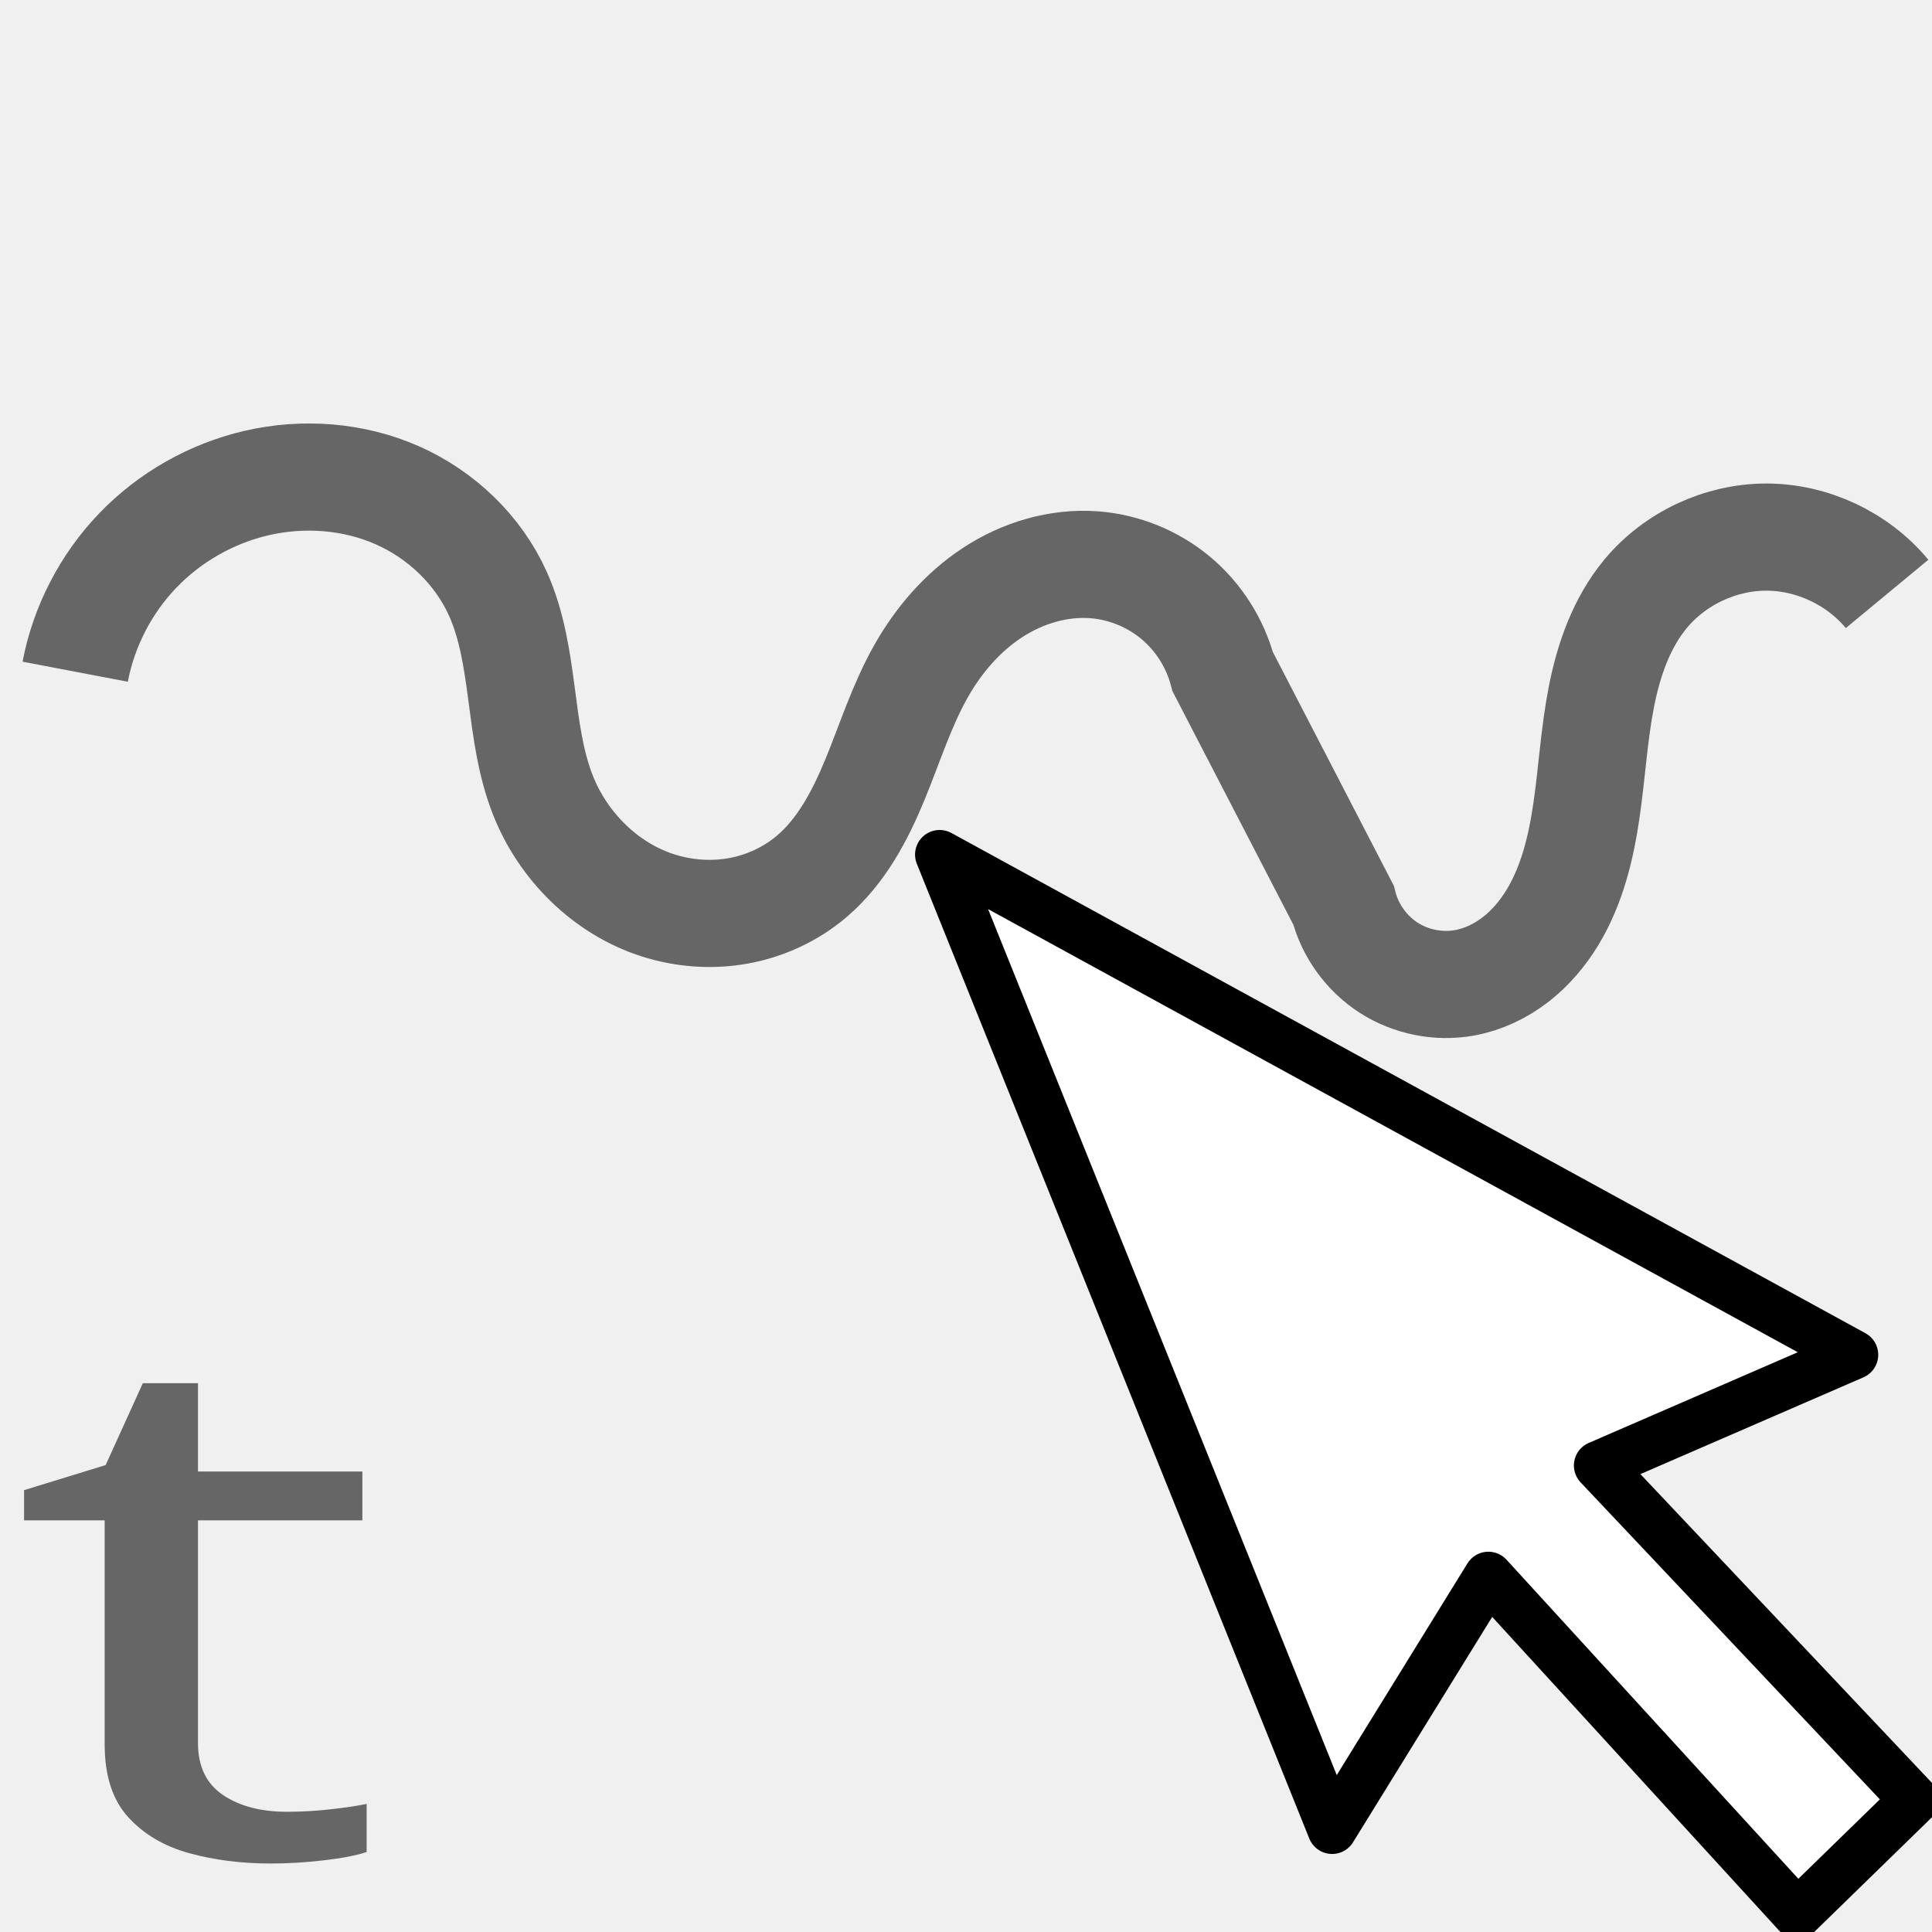
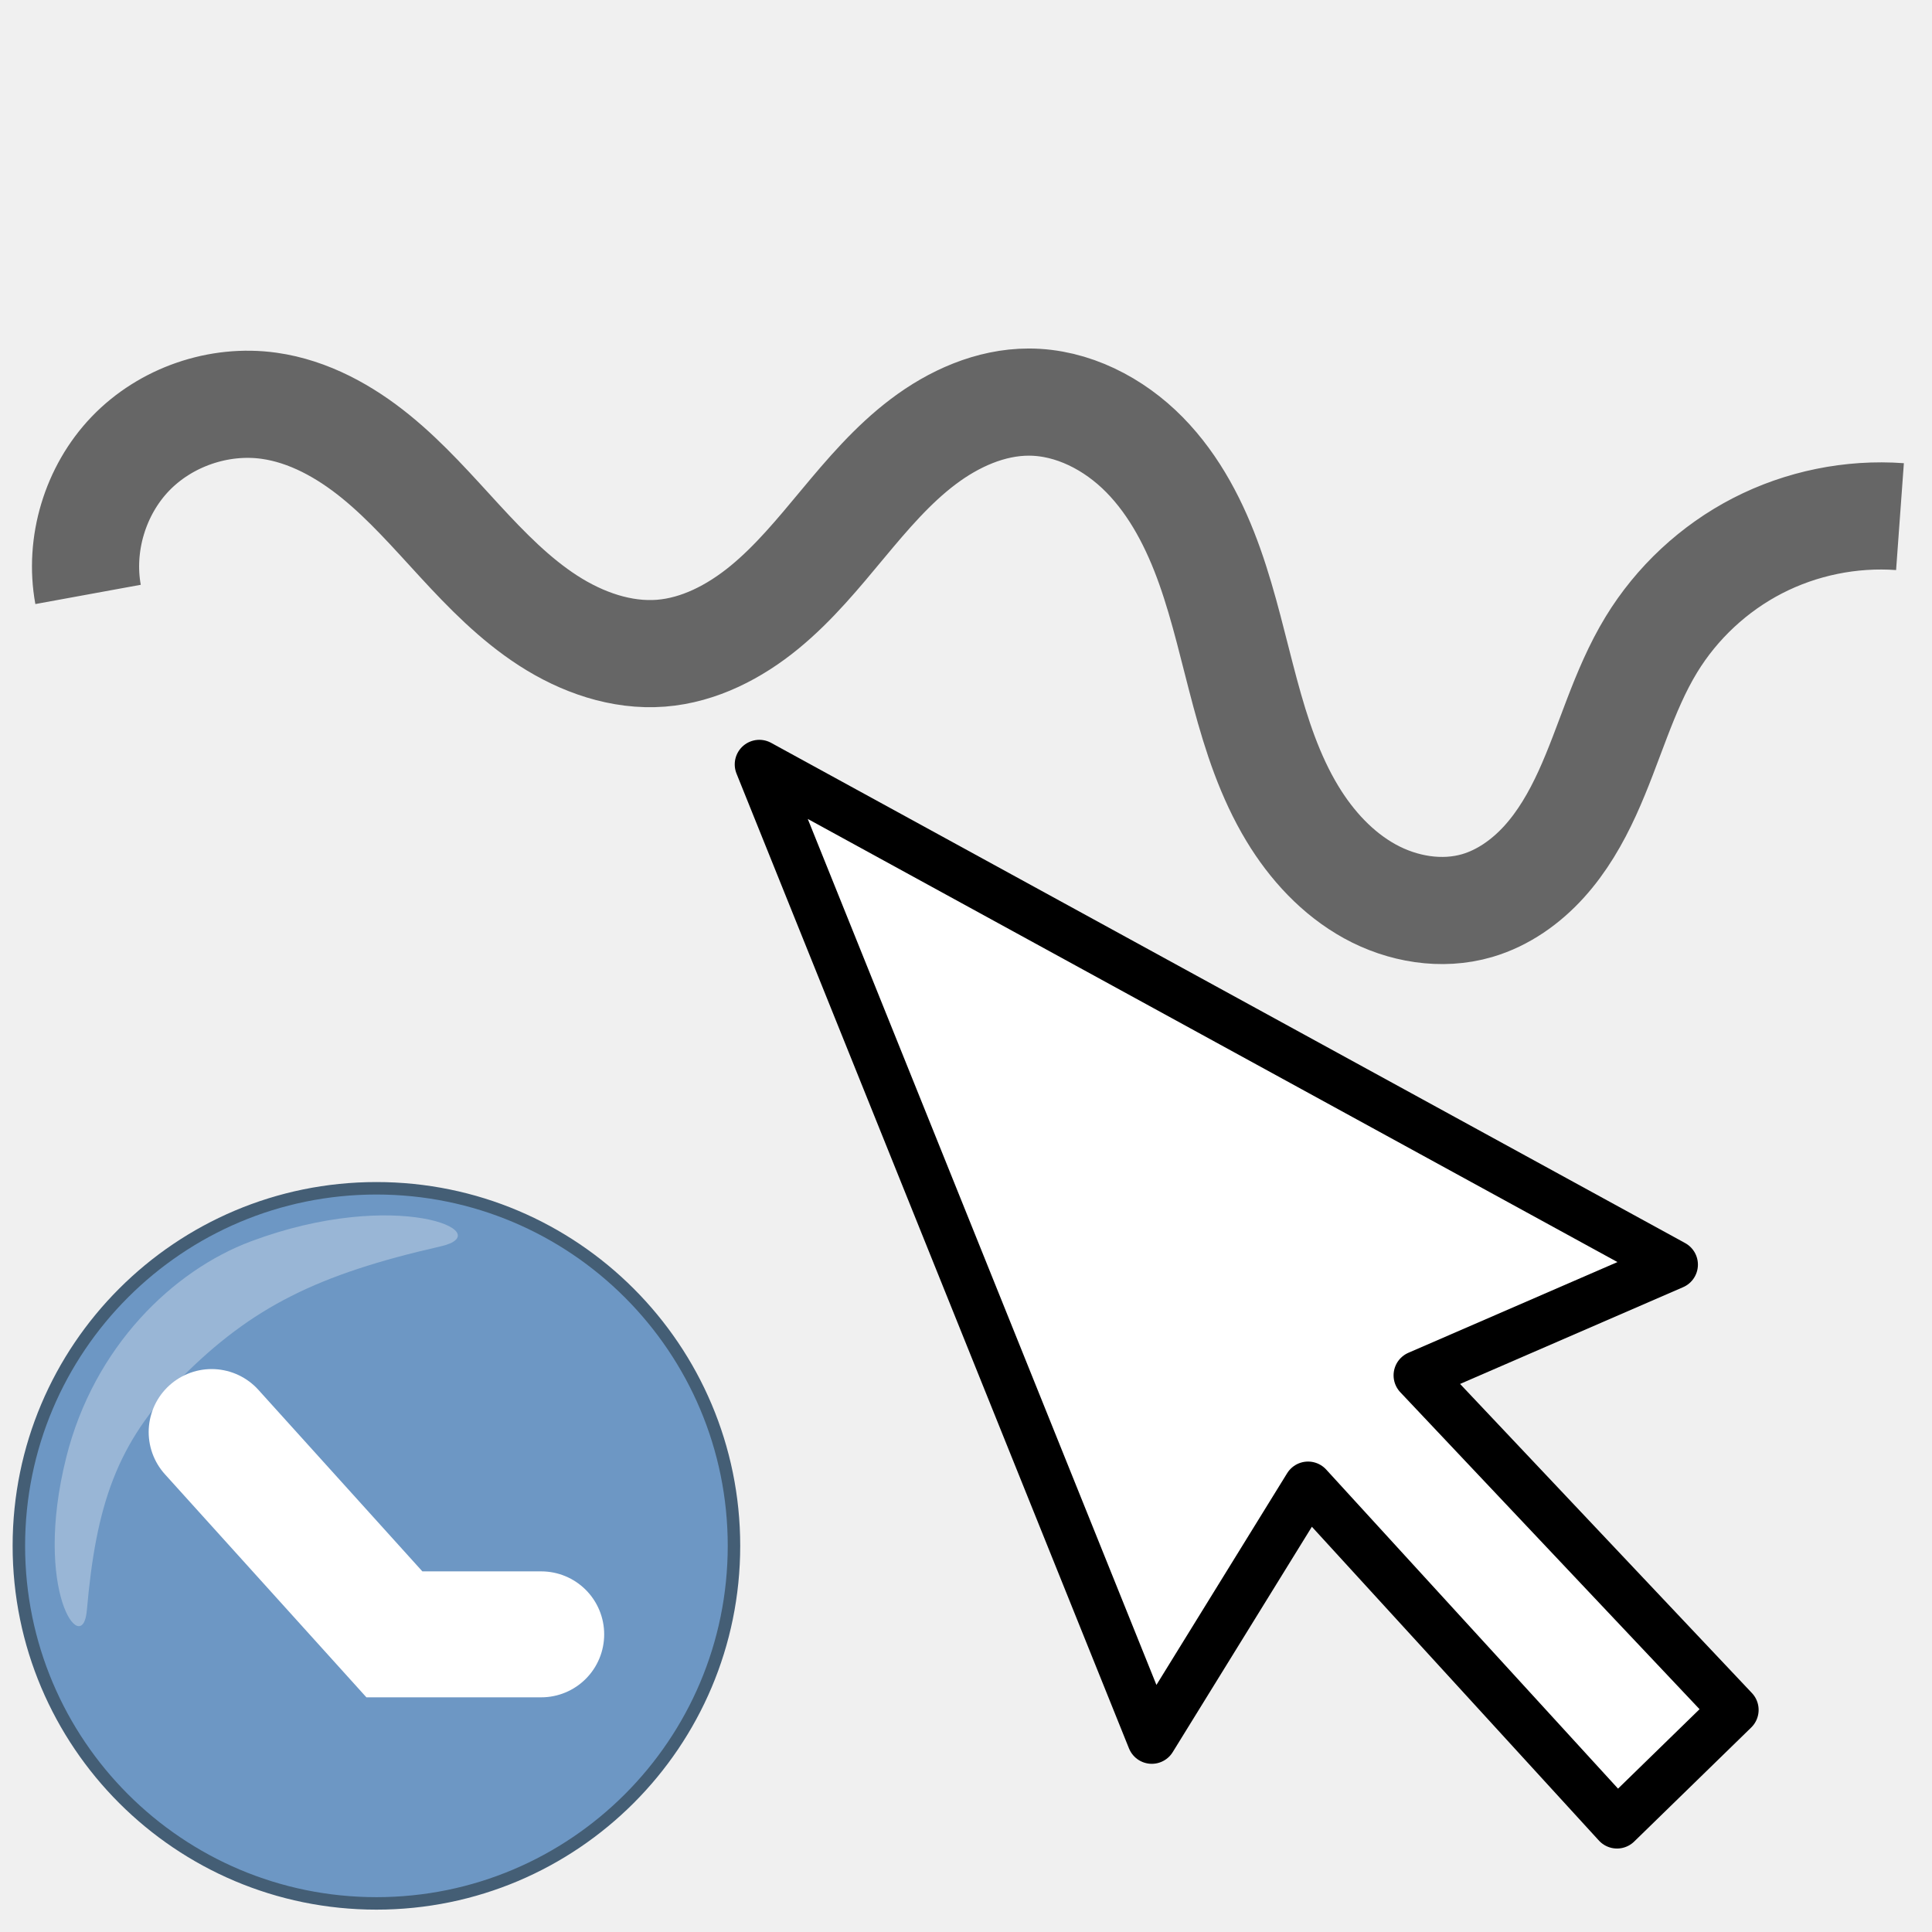
<svg xmlns="http://www.w3.org/2000/svg" version="1.1" id="Capa_1" x="0px" y="0px" viewBox="0 0 300 300" xml:space="preserve" width="300" height="300">
  <defs id="defs63">
    <marker orient="auto" refY="0" refX="0" id="TriangleOutM" style="overflow:visible">
      <path id="path4411" d="M 5.77,0 -2.88,5 V -5 Z" style="fill:#4a4135;fill-opacity:1;fill-rule:evenodd;stroke:#4a4135;stroke-width:1pt;stroke-opacity:1" transform="scale(0.4)" />
    </marker>
    <marker orient="auto" refY="0" refX="0" id="Arrow2Send" style="overflow:visible">
      <path id="path4299" style="fill:#000000;fill-opacity:1;fill-rule:evenodd;stroke:#000000;stroke-width:0.625;stroke-linejoin:round;stroke-opacity:1" d="M 8.719,4.034 -2.207,0.016 8.719,-4.002 c -1.745,2.372 -1.735,5.617 -6e-7,8.035 z" transform="matrix(-0.3,0,0,-0.3,0.69,0)" />
    </marker>
    <marker orient="auto" refY="0" refX="0" id="Arrow1Send" style="overflow:visible">
      <path id="path4281" d="M 0,0 5,-5 -12.5,0 5,5 Z" style="fill:#000000;fill-opacity:1;fill-rule:evenodd;stroke:#000000;stroke-width:1pt;stroke-opacity:1" transform="matrix(-0.2,0,0,-0.2,-1.2,0)" />
    </marker>
    <marker orient="auto" refY="0" refX="0" id="TriangleOutL" style="overflow:visible">
      <path id="path4408" d="M 5.77,0 -2.88,5 V -5 Z" style="fill:#000000;fill-opacity:1;fill-rule:evenodd;stroke:#000000;stroke-width:1pt;stroke-opacity:1" transform="scale(0.8)" />
    </marker>
    <marker orient="auto" refY="0" refX="0" id="Arrow1Lend" style="overflow:visible">
      <path id="path4269" d="M 0,0 5,-5 -12.5,0 5,5 Z" style="fill:#000000;fill-opacity:1;fill-rule:evenodd;stroke:#000000;stroke-width:1pt;stroke-opacity:1" transform="matrix(-0.8,0,0,-0.8,-10,0)" />
    </marker>
  </defs>
+   <g id="g1752" transform="matrix(3.380695,0,0,3.380695,228.8034,-216.5792)">
+     <circle id="circle3" r="16.423" cy="135.066" cx="-50.39" stroke-miterlimit="10" style="fill:#6d97c4;fill-opacity:1;stroke:#445e75;stroke-width:0.573;stroke-miterlimit:10;stroke-opacity:1" />
+     <path id="path5" d="m -63.691,138.043 c 0.419,-4.821 1.361,-7.714 4.354,-10.708 3.233,-3.233 6.228,-4.734 11.885,-6.021 2.78,-0.632 -2.035,-2.728 -8.698,-0.235 -3.579,1.339 -7.212,4.833 -8.487,9.925 -1.544,6.165 0.753,9.246 0.945,7.039 z" style="opacity:0.3;fill:#ffffff" />
+     <path style="fill:none;fill-rule:evenodd;stroke:#ffffff;stroke-width:5.785;stroke-linecap:round;stroke-linejoin:miter;stroke-miterlimit:4;stroke-dasharray:none;stroke-opacity:1" d="m -42.821,139.131 h -6.744 l -8.393,-9.292" id="path8235" />
+   </g>
  <g id="g31" transform="translate(0,247)" />
  <g id="g33" transform="translate(0,247)" />
  <g id="g35" transform="translate(0,247)" />
  <g id="g37" transform="translate(0,247)" />
  <g id="g39" transform="translate(0,247)" />
  <g id="g41" transform="translate(0,247)" />
  <g id="g43" transform="translate(0,247)" />
  <g id="g45" transform="translate(0,247)" />
  <g id="g47" transform="translate(0,247)" />
  <g id="g49" transform="translate(0,247)" />
  <g id="g51" transform="translate(0,247)" />
  <g id="g53" transform="translate(0,247)" />
  <g id="g55" transform="translate(0,247)" />
  <g id="g57" transform="translate(0,247)" />
  <g id="g59" transform="translate(0,247)" />
-   <path id="path5754" d="m 11.674,104.302 c 1.341,-7.033 4.762,-13.656 9.722,-18.819 4.96,-5.163 11.44,-8.848 18.413,-10.47 7.262,-1.689 15.08,-1.116 21.899,1.899 6.819,3.016 12.567,8.507 15.615,15.311 2.19,4.89 2.971,10.276 3.669,15.589 0.698,5.312 1.353,10.7 3.322,15.683 3.119,7.892 9.701,14.455 17.776,17.064 4.037,1.305 8.396,1.632 12.571,0.875 4.175,-0.756 8.157,-2.602 11.388,-5.351 4.612,-3.925 7.526,-9.47 9.829,-15.071 2.303,-5.601 4.124,-11.431 7.093,-16.709 2.731,-4.853 6.456,-9.207 11.111,-12.264 4.655,-3.057 10.27,-4.763 15.823,-4.343 4.603,0.348 9.084,2.162 12.632,5.115 3.548,2.952 6.147,7.029 7.326,11.492 l 18.757,36.237 c 1.012,3.963 3.567,7.509 7.006,9.724 3.438,2.214 7.725,3.073 11.751,2.355 2.891,-0.516 5.62,-1.815 7.944,-3.611 2.324,-1.796 4.251,-4.079 5.77,-6.593 3.04,-5.027 4.434,-10.876 5.272,-16.69 0.839,-5.814 1.167,-11.703 2.29,-17.469 1.123,-5.766 3.113,-11.507 6.858,-16.033 4.551,-5.499 11.619,-8.824 18.757,-8.824 7.137,0 14.206,3.326 18.757,8.824" style="fill:none;fill-rule:evenodd;stroke:#666666;stroke-width:16.639;stroke-linecap:butt;stroke-linejoin:miter;stroke-miterlimit:4;stroke-dasharray:none;stroke-opacity:1" />
-   <path id="path827" d="m 287.834,210.37 -141.928,-77.673 60.943,151.369 24.265,-39.299 47.977,52.454 18.17,-17.707 -49.05,-51.951 z" style="fill:#ffffff;fill-opacity:1;fill-rule:evenodd;stroke:#000000;stroke-width:7.634;stroke-linecap:round;stroke-linejoin:round;stroke-miterlimit:4;stroke-dasharray:none;stroke-opacity:1" />
-   <text xml:space="preserve" style="font-style:normal;font-variant:normal;font-weight:normal;font-stretch:normal;font-size:135.496px;line-height:125%;font-family:'Arial Rounded MT Bold';-inkscape-font-specification:'Arial Rounded MT Bold, Normal';font-variant-ligatures:normal;font-variant-caps:normal;font-variant-numeric:normal;font-feature-settings:normal;text-align:start;letter-spacing:0px;word-spacing:0px;writing-mode:lr-tb;text-anchor:start;fill:#666666;fill-opacity:1;stroke:none;stroke-width:2.541px;stroke-linecap:butt;stroke-linejoin:miter;stroke-opacity:1" x="0.903" y="350.36" id="text18893" transform="scale(1.215479,0.8227207)">
-     <tspan id="tspan18891" x="0.903" y="350.36" style="font-style:normal;font-variant:normal;font-weight:normal;font-stretch:normal;font-size:135.496px;font-family:'Arial Rounded MT Bold';-inkscape-font-specification:'Arial Rounded MT Bold, Normal';font-variant-ligatures:normal;font-variant-caps:normal;font-variant-numeric:normal;font-feature-settings:normal;text-align:start;writing-mode:lr-tb;text-anchor:start;fill:#666666;stroke-width:2.541px">t</tspan>
-   </text>
+   <path id="path5754" d="M 13.674,92.302 C 12.254,84.535 14.776,76.15 20.246,70.456 25.715,64.762 33.992,61.905 41.81,63.012 c 6.118,0.866 11.732,3.982 16.527,7.878 4.795,3.897 8.88,8.578 13.066,13.123 4.186,4.545 8.546,9.017 13.738,12.368 5.192,3.35 11.335,5.53 17.495,5.049 5.93,-0.463 11.459,-3.35 16.06,-7.12 4.6,-3.77 8.395,-8.411 12.2,-12.981 3.806,-4.571 7.698,-9.145 12.442,-12.733 4.743,-3.589 10.466,-6.159 16.414,-6.16 6.759,-0.001 13.234,3.361 17.971,8.182 4.736,4.822 7.886,10.999 10.143,17.37 4.514,12.742 5.82,26.773 12.812,38.341 2.975,4.922 6.999,9.311 12.037,12.085 5.038,2.774 11.145,3.821 16.665,2.204 4.026,-1.179 7.577,-3.704 10.393,-6.814 2.816,-3.109 4.938,-6.791 6.685,-10.605 3.494,-7.628 5.589,-15.92 9.952,-23.087 3.96,-6.505 9.741,-11.889 16.512,-15.376 6.771,-3.487 14.511,-5.067 22.106,-4.514" style="fill:none;fill-rule:evenodd;stroke:#666666;stroke-width:16.639;stroke-linecap:butt;stroke-linejoin:miter;stroke-miterlimit:4;stroke-dasharray:none;stroke-opacity:1" />
+   <path id="path827" d="m 259.834,196.37 -141.928,-77.673 60.943,151.369 24.265,-39.299 47.977,52.454 18.17,-17.707 -49.05,-51.951 z" style="fill:#ffffff;fill-opacity:1;fill-rule:evenodd;stroke:#000000;stroke-width:7.634;stroke-linecap:round;stroke-linejoin:round;stroke-miterlimit:4;stroke-dasharray:none;stroke-opacity:1" />
</svg>
